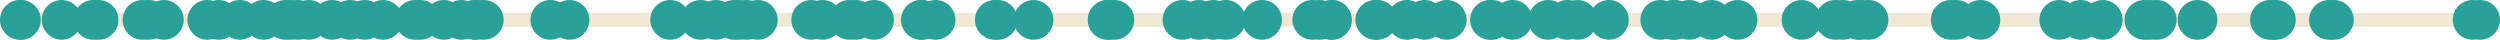
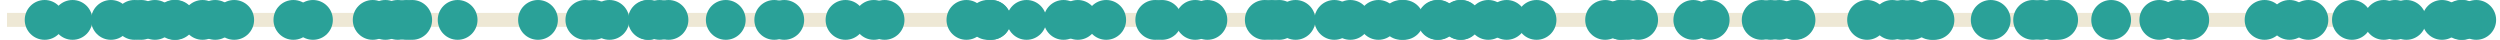
- <svg xmlns="http://www.w3.org/2000/svg" version="1.1" width="285.695pt" height="4.539pt" viewBox="-62.039 -62.039 285.695 4.539">
+ <svg xmlns="http://www.w3.org/2000/svg" version="1.1" width="285.063pt" height="4.539pt" viewBox="-62.039 -62.039 285.063 4.539">
  <g id="page1">
-     <path d="M-60.754-59.77H222.711" stroke="#eee8d5" fill="none" stroke-width="1.594" />
-     <path d="M97.39-59.77C97.39-61.023 96.375-62.039 95.121-62.039C93.871-62.039 92.855-61.023 92.855-59.77C92.855-58.516 93.871-57.5 95.121-57.5C96.375-57.5 97.39-58.516 97.39-59.77Z" fill="#2aa198" />
-     <path d="M110.715-59.77C110.715-61.023 109.703-62.039 108.449-62.039S106.179-61.023 106.179-59.77C106.179-58.516 107.195-57.5 108.449-57.5S110.715-58.516 110.715-59.77Z" fill="#2aa198" />
-     <path d="M-12.344-59.77C-12.344-61.023-13.359-62.039-14.613-62.039C-15.863-62.039-16.879-61.023-16.879-59.77C-16.879-58.516-15.863-57.5-14.613-57.5C-13.359-57.5-12.344-58.516-12.344-59.77Z" fill="#2aa198" />
-     <path d="M66.867-59.77C66.867-61.023 65.851-62.039 64.597-62.039C63.344-62.039 62.332-61.023 62.332-59.77C62.332-58.516 63.344-57.5 64.597-57.5C65.851-57.5 66.867-58.516 66.867-59.77Z" fill="#2aa198" />
-     <path d="M75.351-59.77C75.351-61.023 74.336-62.039 73.086-62.039C71.832-62.039 70.816-61.023 70.816-59.77C70.816-58.516 71.832-57.5 73.086-57.5C74.336-57.5 75.351-58.516 75.351-59.77Z" fill="#2aa198" />
-     <path d="M-9.055-59.77C-9.055-61.023-10.07-62.039-11.32-62.039C-12.574-62.039-13.59-61.023-13.59-59.77C-13.59-58.516-12.574-57.5-11.32-57.5C-10.07-57.5-9.055-58.516-9.055-59.77Z" fill="#2aa198" />
-     <path d="M-48.508-59.77C-48.508-61.023-49.523-62.039-50.777-62.039C-52.031-62.039-53.047-61.023-53.047-59.77C-53.047-58.516-52.031-57.5-50.777-57.5C-49.523-57.5-48.508-58.516-48.508-59.77Z" fill="#2aa198" />
-     <path d="M54.25-59.77C54.25-61.023 53.234-62.039 51.98-62.039S49.715-61.023 49.715-59.77C49.715-58.516 50.726-57.5 51.98-57.5S54.25-58.516 54.25-59.77Z" fill="#2aa198" />
-     <path d="M117.144-59.77C117.144-61.023 116.129-62.039 114.875-62.039C113.625-62.039 112.609-61.023 112.609-59.77C112.609-58.516 113.625-57.5 114.875-57.5C116.129-57.5 117.144-58.516 117.144-59.77Z" fill="#2aa198" />
-     <path d="M-57.379-59.77C-57.379-61.023-58.395-62.039-59.648-62.039C-60.902-62.039-61.918-61.023-61.918-59.77C-61.918-58.516-60.902-57.5-59.648-57.5C-58.395-57.5-57.379-58.516-57.379-59.77Z" fill="#2aa198" />
-     <path d="M16.812-59.77C16.812-61.023 15.797-62.039 14.543-62.039C13.293-62.039 12.277-61.023 12.277-59.77C12.277-58.516 13.293-57.5 14.543-57.5C15.797-57.5 16.812-58.516 16.812-59.77Z" fill="#2aa198" />
-     <path d="M149.957-59.77C149.957-61.023 148.941-62.039 147.687-62.039C146.437-62.039 145.422-61.023 145.422-59.77C145.422-58.516 146.437-57.5 147.687-57.5C148.941-57.5 149.957-58.516 149.957-59.77Z" fill="#2aa198" />
-     <path d="M-57.5-59.77C-57.5-61.023-58.516-62.039-59.77-62.039C-61.023-62.039-62.039-61.023-62.039-59.77C-62.039-58.516-61.023-57.5-59.77-57.5C-58.516-57.5-57.5-58.516-57.5-59.77Z" fill="#2aa198" />
-     <path d="M45.465-59.77C45.465-61.023 44.449-62.039 43.195-62.039C41.945-62.039 40.929-61.023 40.929-59.77C40.929-58.516 41.945-57.5 43.195-57.5C44.449-57.5 45.465-58.516 45.465-59.77Z" fill="#2aa198" />
-     <path d="M131.648-59.77C131.648-61.023 130.633-62.039 129.379-62.039S127.113-61.023 127.113-59.77C127.113-58.516 128.125-57.5 129.379-57.5S131.648-58.516 131.648-59.77Z" fill="#2aa198" />
-     <path d="M-19.758-59.77C-19.758-61.023-20.773-62.039-22.027-62.039C-23.277-62.039-24.293-61.023-24.293-59.77C-24.293-58.516-23.277-57.5-22.027-57.5C-20.773-57.5-19.758-58.516-19.758-59.77Z" fill="#2aa198" />
-     <path d="M152.933-59.77C152.933-61.023 151.918-62.039 150.664-62.039S148.398-61.023 148.398-59.77C148.398-58.516 149.41-57.5 150.664-57.5S152.933-58.516 152.933-59.77Z" fill="#2aa198" />
-     <path d="M103.031-59.77C103.031-61.023 102.015-62.039 100.762-62.039C99.512-62.039 98.496-61.023 98.496-59.77C98.496-58.516 99.512-57.5 100.762-57.5C102.015-57.5 103.031-58.516 103.031-59.77Z" fill="#2aa198" />
-     <path d="M-7.039-59.77C-7.039-61.023-8.055-62.039-9.305-62.039C-10.559-62.039-11.574-61.023-11.574-59.77C-11.574-58.516-10.559-57.5-9.305-57.5C-8.055-57.5-7.039-58.516-7.039-59.77Z" fill="#2aa198" />
-     <path d="M-4.484-59.77C-4.484-61.023-5.5-62.039-6.754-62.039S-9.02-61.023-9.02-59.77C-9.02-58.516-8.008-57.5-6.754-57.5S-4.484-58.516-4.484-59.77Z" fill="#2aa198" />
-     <path d="M45.601-59.77C45.601-61.023 44.586-62.039 43.336-62.039C42.082-62.039 41.066-61.023 41.066-59.77C41.066-58.516 42.082-57.5 43.336-57.5C44.586-57.5 45.601-58.516 45.601-59.77Z" fill="#2aa198" />
-     <path d="M66.801-59.77C66.801-61.023 65.785-62.039 64.531-62.039C63.281-62.039 62.265-61.023 62.265-59.77C62.265-58.516 63.281-57.5 64.531-57.5C65.785-57.5 66.801-58.516 66.801-59.77Z" fill="#2aa198" />
-     <path d="M80.312-59.77C80.312-61.023 79.297-62.039 78.047-62.039C76.793-62.039 75.777-61.023 75.777-59.77C75.777-58.516 76.793-57.5 78.047-57.5C79.297-57.5 80.312-58.516 80.312-59.77Z" fill="#2aa198" />
-     <path d="M58.34-59.77C58.34-61.023 57.324-62.039 56.074-62.039C54.82-62.039 53.804-61.023 53.804-59.77C53.804-58.516 54.82-57.5 56.074-57.5C57.324-57.5 58.34-58.516 58.34-59.77Z" fill="#2aa198" />
-     <path d="M186.703-59.77C186.703-61.023 185.691-62.039 184.437-62.039S182.168-61.023 182.168-59.77C182.168-58.516 183.183-57.5 184.437-57.5S186.703-58.516 186.703-59.77Z" fill="#2aa198" />
-     <path d="M166.547-59.77C166.547-61.023 165.535-62.039 164.281-62.039S162.012-61.023 162.012-59.77C162.012-58.516 163.027-57.5 164.281-57.5S166.547-58.516 166.547-59.77Z" fill="#2aa198" />
-     <path d="M-41.047-59.77C-41.047-61.023-42.062-62.039-43.316-62.039C-44.566-62.039-45.582-61.023-45.582-59.77C-45.582-58.516-44.566-57.5-43.316-57.5C-42.062-57.5-41.047-58.516-41.047-59.77Z" fill="#2aa198" />
-     <path d="M138.793-59.77C138.793-61.023 137.777-62.039 136.523-62.039C135.273-62.039 134.258-61.023 134.258-59.77C134.258-58.516 135.273-57.5 136.523-57.5C137.777-57.5 138.793-58.516 138.793-59.77Z" fill="#2aa198" />
-     <path d="M206.383-59.77C206.383-61.023 205.367-62.039 204.113-62.039S201.844-61.023 201.844-59.77C201.844-58.516 202.859-57.5 204.113-57.5S206.383-58.516 206.383-59.77Z" fill="#2aa198" />
-     <path d="M-18.082-59.77C-18.082-61.023-19.094-62.039-20.348-62.039S-22.617-61.023-22.617-59.77C-22.617-58.516-21.602-57.5-20.348-57.5S-18.082-58.516-18.082-59.77Z" fill="#2aa198" />
-     <path d="M206.941-59.77C206.941-61.023 205.929-62.039 204.676-62.039C203.422-62.039 202.406-61.023 202.406-59.77C202.406-58.516 203.422-57.5 204.676-57.5C205.929-57.5 206.941-58.516 206.941-59.77Z" fill="#2aa198" />
-     <path d="M90.191-59.77C90.191-61.023 89.176-62.039 87.926-62.039C86.672-62.039 85.656-61.023 85.656-59.77C85.656-58.516 86.672-57.5 87.926-57.5C89.176-57.5 90.191-58.516 90.191-59.77Z" fill="#2aa198" />
-     <path d="M133.285-59.77C133.285-61.023 132.269-62.039 131.019-62.039C129.765-62.039 128.75-61.023 128.75-59.77C128.75-58.516 129.765-57.5 131.019-57.5C132.269-57.5 133.285-58.516 133.285-59.77Z" fill="#2aa198" />
-     <path d="M153.762-59.77C153.762-61.023 152.746-62.039 151.496-62.039C150.242-62.039 149.226-61.023 149.226-59.77C149.226-58.516 150.242-57.5 151.496-57.5C152.746-57.5 153.762-58.516 153.762-59.77Z" fill="#2aa198" />
-     <path d="M120.508-59.77C120.508-61.023 119.492-62.039 118.242-62.039C116.988-62.039 115.972-61.023 115.972-59.77C115.972-58.516 116.988-57.5 118.242-57.5C119.492-57.5 120.508-58.516 120.508-59.77Z" fill="#2aa198" />
-     <path d="M78.898-59.77C78.898-61.023 77.883-62.039 76.633-62.039C75.379-62.039 74.363-61.023 74.363-59.77C74.363-58.516 75.379-57.5 76.633-57.5C77.883-57.5 78.898-58.516 78.898-59.77Z" fill="#2aa198" />
-     <path d="M131.387-59.77C131.387-61.023 130.371-62.039 129.121-62.039C127.867-62.039 126.851-61.023 126.851-59.77C126.851-58.516 127.867-57.5 129.121-57.5C130.371-57.5 131.387-58.516 131.387-59.77Z" fill="#2aa198" />
-     <path d="M92.39-59.77C92.39-61.023 91.375-62.039 90.121-62.039C88.871-62.039 87.855-61.023 87.855-59.77C87.855-58.516 88.871-57.5 90.121-57.5C91.375-57.5 92.39-58.516 92.39-59.77Z" fill="#2aa198" />
-     <path d="M47.152-59.77C47.152-61.023 46.137-62.039 44.883-62.039S42.613-61.023 42.613-59.77C42.613-58.516 43.629-57.5 44.883-57.5S47.152-58.516 47.152-59.77Z" fill="#2aa198" />
-     <path d="M200.316-59.77C200.316-61.023 199.301-62.039 198.051-62.039C196.797-62.039 195.781-61.023 195.781-59.77C195.781-58.516 196.797-57.5 198.051-57.5C199.301-57.5 200.316-58.516 200.316-59.77Z" fill="#2aa198" />
-     <path d="M84.457-59.77C84.457-61.023 83.441-62.039 82.187-62.039C80.937-62.039 79.922-61.023 79.922-59.77C79.922-58.516 80.937-57.5 82.187-57.5C83.441-57.5 84.457-58.516 84.457-59.77Z" fill="#2aa198" />
-     <path d="M129.961-59.77C129.961-61.023 128.945-62.039 127.691-62.039C126.441-62.039 125.426-61.023 125.426-59.77C125.426-58.516 126.441-57.5 127.691-57.5C128.945-57.5 129.961-58.516 129.961-59.77Z" fill="#2aa198" />
-     <path d="M152.527-59.77C152.527-61.023 151.512-62.039 150.258-62.039S147.988-61.023 147.988-59.77C147.988-58.516 149.004-57.5 150.258-57.5S152.527-58.516 152.527-59.77Z" fill="#2aa198" />
-     <path d="M-49.105-59.77C-49.105-61.023-50.121-62.039-51.375-62.039C-52.625-62.039-53.641-61.023-53.641-59.77C-53.641-58.516-52.625-57.5-51.375-57.5C-50.121-57.5-49.105-58.516-49.105-59.77Z" fill="#2aa198" />
-     <path d="M97.633-59.77C97.633-61.023 96.617-62.039 95.363-62.039C94.113-62.039 93.097-61.023 93.097-59.77C93.097-58.516 94.113-57.5 95.363-57.5C96.617-57.5 97.633-58.516 97.633-59.77Z" fill="#2aa198" />
-     <path d="M135.824-59.77C135.824-61.023 134.808-62.039 133.558-62.039C132.304-62.039 131.289-61.023 131.289-59.77C131.289-58.516 132.304-57.5 133.558-57.5C134.808-57.5 135.824-58.516 135.824-59.77Z" fill="#2aa198" />
-     <path d="M67.574-59.77C67.574-61.023 66.558-62.039 65.308-62.039C64.054-62.039 63.039-61.023 63.039-59.77C63.039-58.516 64.054-57.5 65.308-57.5C66.558-57.5 67.574-58.516 67.574-59.77Z" fill="#2aa198" />
-     <path d="M3.117-59.77C3.117-61.023 2.102-62.039 .852-62.039C-.402-62.039-1.418-61.023-1.418-59.77C-1.418-58.516-.402-57.5 .852-57.5C2.102-57.5 3.117-58.516 3.117-59.77Z" fill="#2aa198" />
-     <path d="M-11.73-59.77C-11.73-61.023-12.746-62.039-14-62.039C-15.25-62.039-16.266-61.023-16.266-59.77C-16.266-58.516-15.25-57.5-14-57.5C-12.746-57.5-11.73-58.516-11.73-59.77Z" fill="#2aa198" />
-     <path d="M175.554-59.77C175.554-61.023 174.539-62.039 173.285-62.039C172.035-62.039 171.019-61.023 171.019-59.77C171.019-58.516 172.035-57.5 173.285-57.5C174.539-57.5 175.554-58.516 175.554-59.77Z" fill="#2aa198" />
-     <path d="M124.09-59.77C124.09-61.023 123.074-62.039 121.824-62.039C120.57-62.039 119.554-61.023 119.554-59.77C119.554-58.516 120.57-57.5 121.824-57.5C123.074-57.5 124.09-58.516 124.09-59.77Z" fill="#2aa198" />
-     <path d="M34.223-59.77C34.223-61.023 33.207-62.039 31.953-62.039C30.703-62.039 29.688-61.023 29.688-59.77C29.688-58.516 30.703-57.5 31.953-57.5C33.207-57.5 34.223-58.516 34.223-59.77Z" fill="#2aa198" />
-     <path d="M199.64-59.77C199.64-61.023 198.625-62.039 197.375-62.039C196.121-62.039 195.105-61.023 195.105-59.77C195.105-58.516 196.121-57.5 197.375-57.5C198.625-57.5 199.64-58.516 199.64-59.77Z" fill="#2aa198" />
-     <path d="M119.34-59.77C119.34-61.023 118.324-62.039 117.074-62.039C115.82-62.039 114.804-61.023 114.804-59.77C114.804-58.516 115.82-57.5 117.074-57.5C118.324-57.5 119.34-58.516 119.34-59.77Z" fill="#2aa198" />
-     <path d="M223.656-59.77C223.656-61.023 222.64-62.039 221.39-62.039C220.137-62.039 219.121-61.023 219.121-59.77C219.121-58.516 220.137-57.5 221.39-57.5C222.64-57.5 223.656-58.516 223.656-59.77Z" fill="#2aa198" />
-     <path d="M92.445-59.77C92.445-61.023 91.429-62.039 90.179-62.039C88.926-62.039 87.91-61.023 87.91-59.77C87.91-58.516 88.926-57.5 90.179-57.5C91.429-57.5 92.445-58.516 92.445-59.77Z" fill="#2aa198" />
-     <path d="M222.793-59.77C222.793-61.023 221.777-62.039 220.523-62.039S218.258-61.023 218.258-59.77C218.258-58.516 219.269-57.5 220.523-57.5S222.793-58.516 222.793-59.77Z" fill="#2aa198" />
-     <path d="M37.281-59.77C37.281-61.023 36.266-62.039 35.012-62.039C33.762-62.039 32.746-61.023 32.746-59.77C32.746-58.516 33.762-57.5 35.012-57.5C36.266-57.5 37.281-58.516 37.281-59.77Z" fill="#2aa198" />
-     <path d="M24.141-59.77C24.141-61.023 23.125-62.039 21.871-62.039C20.621-62.039 19.605-61.023 19.605-59.77C19.605-58.516 20.621-57.5 21.871-57.5C23.125-57.5 24.141-58.516 24.141-59.77Z" fill="#2aa198" />
-     <path d="M185.918-59.77C185.918-61.023 184.902-62.039 183.648-62.039C182.398-62.039 181.383-61.023 181.383-59.77C181.383-58.516 182.398-57.5 183.648-57.5C184.902-57.5 185.918-58.516 185.918-59.77Z" fill="#2aa198" />
-     <path d="M25.555-59.77C25.555-61.023 24.539-62.039 23.285-62.039C22.035-62.039 21.02-61.023 21.02-59.77C21.02-58.516 22.035-57.5 23.285-57.5C24.539-57.5 25.555-58.516 25.555-59.77Z" fill="#2aa198" />
-     <path d="M-5.383-59.77C-5.383-61.023-6.394-62.039-7.648-62.039S-9.918-61.023-9.918-59.77C-9.918-58.516-8.902-57.5-7.648-57.5S-5.383-58.516-5.383-59.77Z" fill="#2aa198" />
-     <path d="M22.035-59.77C22.035-61.023 21.02-62.039 19.766-62.039S17.496-61.023 17.496-59.77C17.496-58.516 18.512-57.5 19.766-57.5S22.035-58.516 22.035-59.77Z" fill="#2aa198" />
-     <path d="M185.281-59.77C185.281-61.023 184.265-62.039 183.015-62.039C181.762-62.039 180.746-61.023 180.746-59.77C180.746-58.516 181.762-57.5 183.015-57.5C184.265-57.5 185.281-58.516 185.281-59.77Z" fill="#2aa198" />
-     <path d="M163.156-59.77C163.156-61.023 162.14-62.039 160.89-62.039C159.637-62.039 158.621-61.023 158.621-59.77C158.621-58.516 159.637-57.5 160.89-57.5C162.14-57.5 163.156-58.516 163.156-59.77Z" fill="#2aa198" />
-     <path d="M38.039-59.77C38.039-61.023 37.023-62.039 35.77-62.039S33.5-61.023 33.5-59.77C33.5-58.516 34.516-57.5 35.77-57.5S38.039-58.516 38.039-59.77Z" fill="#2aa198" />
-     <path d="M-52.727-59.77C-52.727-61.023-53.742-62.039-54.996-62.039C-56.246-62.039-57.262-61.023-57.262-59.77C-57.262-58.516-56.246-57.5-54.996-57.5C-53.742-57.5-52.727-58.516-52.727-59.77Z" fill="#2aa198" />
-     <path d="M-36.086-59.77C-36.086-61.023-37.102-62.039-38.355-62.039C-39.605-62.039-40.621-61.023-40.621-59.77C-40.621-58.516-39.605-57.5-38.355-57.5C-37.102-57.5-36.086-58.516-36.086-59.77Z" fill="#2aa198" />
-     <path d="M180.527-59.77C180.527-61.023 179.512-62.039 178.262-62.039C177.008-62.039 175.992-61.023 175.992-59.77C175.992-58.516 177.008-57.5 178.262-57.5C179.512-57.5 180.527-58.516 180.527-59.77Z" fill="#2aa198" />
-     <path d="M26.832-59.77C26.832-61.023 25.816-62.039 24.562-62.039S22.293-61.023 22.293-59.77C22.293-58.516 23.309-57.5 24.562-57.5S26.832-58.516 26.832-59.77Z" fill="#2aa198" />
-     <path d="M-24.484-59.77C-24.484-61.023-25.5-62.039-26.754-62.039S-29.023-61.023-29.023-59.77C-29.023-58.516-28.008-57.5-26.754-57.5S-24.484-58.516-24.484-59.77Z" fill="#2aa198" />
-     <path d="M20.281-59.77C20.281-61.023 19.266-62.039 18.016-62.039C16.762-62.039 15.746-61.023 15.746-59.77C15.746-58.516 16.762-57.5 18.016-57.5C19.266-57.5 20.281-58.516 20.281-59.77Z" fill="#2aa198" />
-     <path d="M-5.531-59.77C-5.531-61.023-6.547-62.039-7.801-62.039C-9.051-62.039-10.066-61.023-10.066-59.77C-10.066-58.516-9.051-57.5-7.801-57.5C-6.547-57.5-5.531-58.516-5.531-59.77Z" fill="#2aa198" />
-     <path d="M-32.367-59.77C-32.367-61.023-33.383-62.039-34.637-62.039C-35.887-62.039-36.902-61.023-36.902-59.77C-36.902-58.516-35.887-57.5-34.637-57.5C-33.383-57.5-32.367-58.516-32.367-59.77Z" fill="#2aa198" />
-     <path d="M-42.754-59.77C-42.754-61.023-43.77-62.039-45.02-62.039C-46.273-62.039-47.289-61.023-47.289-59.77C-47.289-58.516-46.273-57.5-45.02-57.5C-43.77-57.5-42.754-58.516-42.754-59.77Z" fill="#2aa198" />
-     <path d="M163.804-59.77C163.804-61.023 162.789-62.039 161.539-62.039C160.285-62.039 159.269-61.023 159.269-59.77C159.269-58.516 160.285-57.5 161.539-57.5C162.789-57.5 163.804-58.516 163.804-59.77Z" fill="#2aa198" />
-     <path d="M5.316-59.77C5.316-61.023 4.301-62.039 3.047-62.039C1.797-62.039 .781-61.023 .781-59.77C.781-58.516 1.797-57.5 3.047-57.5C4.301-57.5 5.316-58.516 5.316-59.77Z" fill="#2aa198" />
-     <path d="M-21.816-59.77C-21.816-61.023-22.832-62.039-24.086-62.039C-25.336-62.039-26.352-61.023-26.352-59.77C-26.352-58.516-25.336-57.5-24.086-57.5C-22.832-57.5-21.816-58.516-21.816-59.77Z" fill="#2aa198" />
-     <path d="M-43.492-59.77C-43.492-61.023-44.508-62.039-45.758-62.039C-47.012-62.039-48.027-61.023-48.027-59.77C-48.027-58.516-47.012-57.5-45.758-57.5C-44.508-57.5-43.492-58.516-43.492-59.77Z" fill="#2aa198" />
-     <path d="M113.074-59.77C113.074-61.023 112.058-62.039 110.804-62.039C109.554-62.039 108.539-61.023 108.539-59.77C108.539-58.516 109.554-57.5 110.804-57.5C112.058-57.5 113.074-58.516 113.074-59.77Z" fill="#2aa198" />
-     <path d="M40.109-59.77C40.109-61.023 39.094-62.039 37.84-62.039C36.59-62.039 35.574-61.023 35.574-59.77C35.574-58.516 36.59-57.5 37.84-57.5C39.094-57.5 40.109-58.516 40.109-59.77Z" fill="#2aa198" />
-     <path d="M32.93-59.77C32.93-61.023 31.914-62.039 30.66-62.039C29.41-62.039 28.395-61.023 28.395-59.77C28.395-58.516 29.41-57.5 30.66-57.5C31.914-57.5 32.93-58.516 32.93-59.77Z" fill="#2aa198" />
-     <path d="M191.355-59.77C191.355-61.023 190.34-62.039 189.086-62.039C187.836-62.039 186.82-61.023 186.82-59.77C186.82-58.516 187.836-57.5 189.086-57.5C190.34-57.5 191.355-58.516 191.355-59.77Z" fill="#2aa198" />
-     <path d="M24.699-59.77C24.699-61.023 23.684-62.039 22.43-62.039S20.164-61.023 20.164-59.77C20.164-58.516 21.176-57.5 22.43-57.5S24.699-58.516 24.699-59.77Z" fill="#2aa198" />
-     <path d="M-26.527-59.77C-26.527-61.023-27.543-62.039-28.797-62.039C-30.047-62.039-31.062-61.023-31.062-59.77C-31.062-58.516-30.047-57.5-28.797-57.5C-27.543-57.5-26.527-58.516-26.527-59.77Z" fill="#2aa198" />
-     <path d="M101.015-59.77C101.015-61.023 100-62.039 98.746-62.039C97.496-62.039 96.48-61.023 96.48-59.77C96.48-58.516 97.496-57.5 98.746-57.5C100-57.5 101.015-58.516 101.015-59.77Z" fill="#2aa198" />
-     <path d="M91.031-59.77C91.031-61.023 90.015-62.039 88.765-62.039C87.512-62.039 86.496-61.023 86.496-59.77C86.496-58.516 87.512-57.5 88.765-57.5C90.015-57.5 91.031-58.516 91.031-59.77Z" fill="#2aa198" />
-     <path d="M146.105-59.77C146.105-61.023 145.09-62.039 143.84-62.039C142.586-62.039 141.57-61.023 141.57-59.77C141.57-58.516 142.586-57.5 143.84-57.5C145.09-57.5 146.105-58.516 146.105-59.77Z" fill="#2aa198" />
-     <path d="M199.976-59.77C199.976-61.023 198.961-62.039 197.707-62.039S195.441-61.023 195.441-59.77C195.441-58.516 196.453-57.5 197.707-57.5S199.976-58.516 199.976-59.77Z" fill="#2aa198" />
-     <path d="M-25.742-59.77C-25.742-61.023-26.758-62.039-28.008-62.039C-29.262-62.039-30.277-61.023-30.277-59.77C-30.277-58.516-29.262-57.5-28.008-57.5C-26.758-57.5-25.742-58.516-25.742-59.77Z" fill="#2aa198" />
-     <path d="M110.5-59.77C110.5-61.023 109.484-62.039 108.234-62.039C106.98-62.039 105.965-61.023 105.965-59.77C105.965-58.516 106.98-57.5 108.234-57.5C109.484-57.5 110.5-58.516 110.5-59.77Z" fill="#2aa198" />
-     <path d="M178.004-59.77C178.004-61.023 176.988-62.039 175.734-62.039S173.465-61.023 173.465-59.77C173.465-58.516 174.48-57.5 175.734-57.5S178.004-58.516 178.004-59.77Z" fill="#2aa198" />
-     <path d="M77.234-59.77C77.234-61.023 76.219-62.039 74.965-62.039C73.715-62.039 72.699-61.023 72.699-59.77C72.699-58.516 73.715-57.5 74.965-57.5C76.219-57.5 77.234-58.516 77.234-59.77Z" fill="#2aa198" />
-     <path d="M53.906-59.77C53.906-61.023 52.89-62.039 51.64-62.039C50.387-62.039 49.371-61.023 49.371-59.77C49.371-58.516 50.387-57.5 51.64-57.5C52.89-57.5 53.906-58.516 53.906-59.77Z" fill="#2aa198" />
-     <path d="M-34.789-59.77C-34.789-61.023-35.805-62.039-37.059-62.039C-38.309-62.039-39.324-61.023-39.324-59.77C-39.324-58.516-38.309-57.5-37.059-57.5C-35.805-57.5-34.789-58.516-34.789-59.77Z" fill="#2aa198" />
-     <path d="M150.82-59.77C150.82-61.023 149.804-62.039 148.554-62.039C147.301-62.039 146.285-61.023 146.285-59.77C146.285-58.516 147.301-57.5 148.554-57.5C149.804-57.5 150.82-58.516 150.82-59.77Z" fill="#2aa198" />
-     <path d="M105.554-59.77C105.554-61.023 104.543-62.039 103.289-62.039S101.019-61.023 101.019-59.77C101.019-58.516 102.035-57.5 103.289-57.5S105.554-58.516 105.554-59.77Z" fill="#2aa198" />
-     <path d="M-16-59.77C-16-61.023-17.016-62.039-18.27-62.039C-19.52-62.039-20.535-61.023-20.535-59.77C-20.535-58.516-19.52-57.5-18.27-57.5C-17.016-57.5-16-58.516-16-59.77Z" fill="#2aa198" />
-     <path d="M-29.664-59.77C-29.664-61.023-30.68-62.039-31.93-62.039C-33.184-62.039-34.199-61.023-34.199-59.77C-34.199-58.516-33.184-57.5-31.93-57.5C-30.68-57.5-29.664-58.516-29.664-59.77Z" fill="#2aa198" />
-     <path d="M-27.156-59.77C-27.156-61.023-28.172-62.039-29.422-62.039C-30.676-62.039-31.691-61.023-31.691-59.77C-31.691-58.516-30.676-57.5-29.422-57.5C-28.172-57.5-27.156-58.516-27.156-59.77Z" fill="#2aa198" />
+     <path d="M-61.242-59.77H222.227" stroke="#eee8d5" fill="none" stroke-width="1.594" />
+     <path d="M14.102-59.77C14.102-61.023 13.086-62.039 11.832-62.039C10.582-62.039 9.566-61.023 9.566-59.77C9.566-58.516 10.582-57.5 11.832-57.5C13.086-57.5 14.102-58.516 14.102-59.77Z" fill="#2aa198" />
+     <path d="M198.446-59.77C198.446-61.023 197.43-62.039 196.176-62.039S193.91-61.023 193.91-59.77C193.91-58.516 194.922-57.5 196.176-57.5S198.446-58.516 198.446-59.77Z" fill="#2aa198" />
+     <path d="M222.582-59.77C222.582-61.023 221.571-62.039 220.317-62.039S218.047-61.023 218.047-59.77C218.047-58.516 219.063-57.5 220.317-57.5S222.582-58.516 222.582-59.77Z" fill="#2aa198" />
+     <path d="M174.231-59.77C174.231-61.023 173.215-62.039 171.961-62.039C170.711-62.039 169.696-61.023 169.696-59.77C169.696-58.516 170.711-57.5 171.961-57.5C173.215-57.5 174.231-58.516 174.231-59.77Z" fill="#2aa198" />
+     <path d="M14.219-59.77C14.219-61.023 13.203-62.039 11.949-62.039S9.684-61.023 9.684-59.77C9.684-58.516 10.695-57.5 11.949-57.5S14.219-58.516 14.219-59.77Z" fill="#2aa198" />
+     <path d="M7.914-59.77C7.914-61.023 6.898-62.039 5.648-62.039C4.394-62.039 3.379-61.023 3.379-59.77C3.379-58.516 4.394-57.5 5.648-57.5C6.898-57.5 7.914-58.516 7.914-59.77Z" fill="#2aa198" />
+     <path d="M141.102-59.77C141.102-61.023 140.086-62.039 138.836-62.039C137.582-62.039 136.567-61.023 136.567-59.77C136.567-58.516 137.582-57.5 138.836-57.5C140.086-57.5 141.102-58.516 141.102-59.77Z" fill="#2aa198" />
+     <path d="M52.856-59.77C52.856-61.023 51.84-62.039 50.59-62.039C49.336-62.039 48.321-61.023 48.321-59.77C48.321-58.516 49.336-57.5 50.59-57.5C51.84-57.5 52.856-58.516 52.856-59.77Z" fill="#2aa198" />
+     <path d="M-43.68-59.77C-43.68-61.023-44.691-62.039-45.945-62.039S-48.215-61.023-48.215-59.77C-48.215-58.516-47.199-57.5-45.945-57.5S-43.68-58.516-43.68-59.77Z" fill="#2aa198" />
+     <path d="M61.496-59.77C61.496-61.023 60.485-62.039 59.231-62.039S56.961-61.023 56.961-59.77C56.961-58.516 57.977-57.5 59.231-57.5S61.496-58.516 61.496-59.77Z" fill="#2aa198" />
+     <path d="M174.91-59.77C174.91-61.023 173.895-62.039 172.641-62.039C171.391-62.039 170.375-61.023 170.375-59.77C170.375-58.516 171.391-57.5 172.641-57.5C173.895-57.5 174.91-58.516 174.91-59.77Z" fill="#2aa198" />
+     <path d="M143.121-59.77C143.121-61.023 142.106-62.039 140.856-62.039C139.602-62.039 138.586-61.023 138.586-59.77C138.586-58.516 139.602-57.5 140.856-57.5C142.106-57.5 143.121-58.516 143.121-59.77Z" fill="#2aa198" />
+     <path d="M84.446-59.77C84.446-61.023 83.43-62.039 82.176-62.039C80.926-62.039 79.91-61.023 79.91-59.77C79.91-58.516 80.926-57.5 82.176-57.5C83.43-57.5 84.446-58.516 84.446-59.77Z" fill="#2aa198" />
+     <path d="M94.196-59.77C94.196-61.023 93.18-62.039 91.926-62.039S89.657-61.023 89.657-59.77C89.657-58.516 90.672-57.5 91.926-57.5S94.196-58.516 94.196-59.77Z" fill="#2aa198" />
+     <path d="M-15.828-59.77C-15.828-61.023-16.844-62.039-18.094-62.039C-19.348-62.039-20.363-61.023-20.363-59.77C-20.363-58.516-19.348-57.5-18.094-57.5C-16.844-57.5-15.828-58.516-15.828-59.77Z" fill="#2aa198" />
+     <path d="M167.219-59.77C167.219-61.023 166.203-62.039 164.95-62.039C163.7-62.039 162.684-61.023 162.684-59.77C162.684-58.516 163.7-57.5 164.95-57.5C166.203-57.5 167.219-58.516 167.219-59.77Z" fill="#2aa198" />
+     <path d="M53.258-59.77C53.258-61.023 52.242-62.039 50.992-62.039C49.739-62.039 48.723-61.023 48.723-59.77C48.723-58.516 49.739-57.5 50.992-57.5C52.242-57.5 53.258-58.516 53.258-59.77Z" fill="#2aa198" />
+     <path d="M-33.066-59.77C-33.066-61.023-34.082-62.039-35.336-62.039S-37.602-61.023-37.602-59.77C-37.602-58.516-36.59-57.5-35.336-57.5S-33.066-58.516-33.066-59.77Z" fill="#2aa198" />
+     <path d="M160.809-59.77C160.809-61.023 159.793-62.039 158.539-62.039C157.289-62.039 156.274-61.023 156.274-59.77C156.274-58.516 157.289-57.5 158.539-57.5C159.793-57.5 160.809-58.516 160.809-59.77Z" fill="#2aa198" />
+     <path d="M97.407-59.77C97.407-61.023 96.391-62.039 95.141-62.039C93.887-62.039 92.871-61.023 92.871-59.77C92.871-58.516 93.887-57.5 95.141-57.5C96.391-57.5 97.407-58.516 97.407-59.77Z" fill="#2aa198" />
+     <path d="M125.844-59.77C125.844-61.023 124.828-62.039 123.575-62.039C122.321-62.039 121.309-61.023 121.309-59.77C121.309-58.516 122.321-57.5 123.575-57.5C124.828-57.5 125.844-58.516 125.844-59.77Z" fill="#2aa198" />
+     <path d="M53.219-59.77C53.219-61.023 52.203-62.039 50.953-62.039C49.7-62.039 48.684-61.023 48.684-59.77C48.684-58.516 49.7-57.5 50.953-57.5C52.203-57.5 53.219-58.516 53.219-59.77Z" fill="#2aa198" />
+     <path d="M9.719-59.77C9.719-61.023 8.703-62.039 7.449-62.039C6.199-62.039 5.184-61.023 5.184-59.77C5.184-58.516 6.199-57.5 7.449-57.5C8.703-57.5 9.719-58.516 9.719-59.77Z" fill="#2aa198" />
+     <path d="M66.364-59.77C66.364-61.023 65.348-62.039 64.098-62.039C62.844-62.039 61.828-61.023 61.828-59.77C61.828-58.516 62.844-57.5 64.098-57.5C65.348-57.5 66.364-58.516 66.364-59.77Z" fill="#2aa198" />
+     <path d="M-39.895-59.77C-39.895-61.023-40.91-62.039-42.16-62.039C-43.414-62.039-44.43-61.023-44.43-59.77C-44.43-58.516-43.414-57.5-42.16-57.5C-40.91-57.5-39.895-58.516-39.895-59.77Z" fill="#2aa198" />
+     <path d="M6.973-59.77C6.973-61.023 5.957-62.039 4.703-62.039C3.453-62.039 2.438-61.023 2.438-59.77C2.438-58.516 3.453-57.5 4.703-57.5C5.957-57.5 6.973-58.516 6.973-59.77Z" fill="#2aa198" />
+     <path d="M189.86-59.77C189.86-61.023 188.844-62.039 187.59-62.039S185.325-61.023 185.325-59.77C185.325-58.516 186.336-57.5 187.59-57.5S189.86-58.516 189.86-59.77Z" fill="#2aa198" />
+     <path d="M76.516-59.77C76.516-61.023 75.5-62.039 74.246-62.039C72.996-62.039 71.981-61.023 71.981-59.77C71.981-58.516 72.996-57.5 74.246-57.5C75.5-57.5 76.516-58.516 76.516-59.77Z" fill="#2aa198" />
+     <path d="M-35.234-59.77C-35.234-61.023-36.25-62.039-37.504-62.039C-38.754-62.039-39.77-61.023-39.77-59.77C-39.77-58.516-38.754-57.5-37.504-57.5C-36.25-57.5-35.234-58.516-35.234-59.77Z" fill="#2aa198" />
+     <path d="M36.637-59.77C36.637-61.023 35.621-62.039 34.367-62.039C33.117-62.039 32.102-61.023 32.102-59.77C32.102-58.516 33.117-57.5 34.367-57.5C35.621-57.5 36.637-58.516 36.637-59.77Z" fill="#2aa198" />
+     <path d="M-12.77-59.77C-12.77-61.023-13.785-62.039-15.035-62.039C-16.289-62.039-17.305-61.023-17.305-59.77C-17.305-58.516-16.289-57.5-15.035-57.5C-13.785-57.5-12.77-58.516-12.77-59.77Z" fill="#2aa198" />
+     <path d="M144.793-59.77C144.793-61.023 143.778-62.039 142.524-62.039C141.274-62.039 140.258-61.023 140.258-59.77C140.258-58.516 141.274-57.5 142.524-57.5C143.778-57.5 144.793-58.516 144.793-59.77Z" fill="#2aa198" />
+     <path d="M63.125-59.77C63.125-61.023 62.11-62.039 60.856-62.039C59.606-62.039 58.59-61.023 58.59-59.77C58.59-58.516 59.606-57.5 60.856-57.5C62.11-57.5 63.125-58.516 63.125-59.77Z" fill="#2aa198" />
+     <path d="M112.028-59.77C112.028-61.023 111.012-62.039 109.758-62.039C108.508-62.039 107.492-61.023 107.492-59.77C107.492-58.516 108.508-57.5 109.758-57.5C111.012-57.5 112.028-58.516 112.028-59.77Z" fill="#2aa198" />
+     <path d="M72.727-59.77C72.727-61.023 71.711-62.039 70.457-62.039C69.207-62.039 68.192-61.023 68.192-59.77C68.192-58.516 69.207-57.5 70.457-57.5C71.711-57.5 72.727-58.516 72.727-59.77Z" fill="#2aa198" />
+     <path d="M106.75-59.77C106.75-61.023 105.735-62.039 104.481-62.039C103.231-62.039 102.215-61.023 102.215-59.77C102.215-58.516 103.231-57.5 104.481-57.5C105.735-57.5 106.75-58.516 106.75-59.77Z" fill="#2aa198" />
+     <path d="M-44.438-59.77C-44.438-61.023-45.453-62.039-46.707-62.039S-48.977-61.023-48.977-59.77C-48.977-58.516-47.961-57.5-46.707-57.5S-44.438-58.516-44.438-59.77Z" fill="#2aa198" />
+     <path d="M125.114-59.77C125.114-61.023 124.098-62.039 122.844-62.039S120.575-61.023 120.575-59.77C120.575-58.516 121.59-57.5 122.844-57.5S125.114-58.516 125.114-59.77Z" fill="#2aa198" />
+     <path d="M57.285-59.77C57.285-61.023 56.27-62.039 55.016-62.039C53.766-62.039 52.75-61.023 52.75-59.77C52.75-58.516 53.766-57.5 55.016-57.5C56.27-57.5 57.285-58.516 57.285-59.77Z" fill="#2aa198" />
+     <path d="M15.441-59.77C15.441-61.023 14.426-62.039 13.172-62.039C11.922-62.039 10.906-61.023 10.906-59.77C10.906-58.516 11.922-57.5 13.172-57.5C14.426-57.5 15.441-58.516 15.441-59.77Z" fill="#2aa198" />
+     <path d="M127.02-59.77C127.02-61.023 126.004-62.039 124.75-62.039C123.5-62.039 122.485-61.023 122.485-59.77C122.485-58.516 123.5-57.5 124.75-57.5C126.004-57.5 127.02-58.516 127.02-59.77Z" fill="#2aa198" />
+     <path d="M123.25-59.77C123.25-61.023 122.235-62.039 120.985-62.039C119.731-62.039 118.715-61.023 118.715-59.77C118.715-58.516 119.731-57.5 120.985-57.5C122.235-57.5 123.25-58.516 123.25-59.77Z" fill="#2aa198" />
+     <path d="M125.024-59.77C125.024-61.023 124.008-62.039 122.758-62.039C121.504-62.039 120.489-61.023 120.489-59.77C120.489-58.516 121.504-57.5 122.758-57.5C124.008-57.5 125.024-58.516 125.024-59.77Z" fill="#2aa198" />
+     <path d="M41.094-59.77C41.094-61.023 40.078-62.039 38.828-62.039C37.574-62.039 36.559-61.023 36.559-59.77C36.559-58.516 37.574-57.5 38.828-57.5C40.078-57.5 41.094-58.516 41.094-59.77Z" fill="#2aa198" />
+     <path d="M-54.684-59.77C-54.684-61.023-55.695-62.039-56.949-62.039S-59.219-61.023-59.219-59.77C-59.219-58.516-58.203-57.5-56.949-57.5S-54.684-58.516-54.684-59.77Z" fill="#2aa198" />
+     <path d="M220.848-59.77C220.848-61.023 219.832-62.039 218.582-62.039C217.328-62.039 216.313-61.023 216.313-59.77C216.313-58.516 217.328-57.5 218.582-57.5C219.832-57.5 220.848-58.516 220.848-59.77Z" fill="#2aa198" />
+     <path d="M212.039-59.77C212.039-61.023 211.024-62.039 209.77-62.039C208.52-62.039 207.504-61.023 207.504-59.77C207.504-58.516 208.52-57.5 209.77-57.5C211.024-57.5 212.039-58.516 212.039-59.77Z" fill="#2aa198" />
+     <path d="M50.422-59.77C50.422-61.023 49.407-62.039 48.153-62.039C46.903-62.039 45.887-61.023 45.887-59.77C45.887-58.516 46.903-57.5 48.153-57.5C49.407-57.5 50.422-58.516 50.422-59.77Z" fill="#2aa198" />
+     <path d="M172.055-59.77C172.055-61.023 171.039-62.039 169.785-62.039C168.535-62.039 167.52-61.023 167.52-59.77C167.52-58.516 168.535-57.5 169.785-57.5C171.039-57.5 172.055-58.516 172.055-59.77Z" fill="#2aa198" />
+     <path d="M133.305-59.77C133.305-61.023 132.289-62.039 131.035-62.039C129.785-62.039 128.77-61.023 128.77-59.77C128.77-58.516 129.785-57.5 131.035-57.5C132.289-57.5 133.305-58.516 133.305-59.77Z" fill="#2aa198" />
+     <path d="M218.68-59.77C218.68-61.023 217.664-62.039 216.41-62.039C215.157-62.039 214.141-61.023 214.141-59.77C214.141-58.516 215.157-57.5 216.41-57.5C217.664-57.5 218.68-58.516 218.68-59.77Z" fill="#2aa198" />
+     <path d="M85.262-59.77C85.262-61.023 84.246-62.039 82.992-62.039C81.742-62.039 80.727-61.023 80.727-59.77C80.727-58.516 81.742-57.5 82.992-57.5C84.246-57.5 85.262-58.516 85.262-59.77Z" fill="#2aa198" />
+     <path d="M-13.457-59.77C-13.457-61.023-14.473-62.039-15.723-62.039C-16.977-62.039-17.992-61.023-17.992-59.77C-17.992-58.516-16.977-57.5-15.723-57.5C-14.473-57.5-13.457-58.516-13.457-59.77Z" fill="#2aa198" />
+     <path d="M106.832-59.77C106.832-61.023 105.817-62.039 104.567-62.039C103.313-62.039 102.297-61.023 102.297-59.77C102.297-58.516 103.313-57.5 104.567-57.5C105.817-57.5 106.832-58.516 106.832-59.77Z" fill="#2aa198" />
+     <path d="M-7.59-59.77C-7.59-61.023-8.605-62.039-9.859-62.039S-12.125-61.023-12.125-59.77C-12.125-58.516-11.113-57.5-9.859-57.5S-7.59-58.516-7.59-59.77Z" fill="#2aa198" />
+     <path d="M213.336-59.77C213.336-61.023 212.321-62.039 211.067-62.039C209.817-62.039 208.801-61.023 208.801-59.77C208.801-58.516 209.817-57.5 211.067-57.5C212.321-57.5 213.336-58.516 213.336-59.77Z" fill="#2aa198" />
+     <path d="M157.157-59.77C157.157-61.023 156.145-62.039 154.891-62.039S152.621-61.023 152.621-59.77C152.621-58.516 153.637-57.5 154.891-57.5S157.157-58.516 157.157-59.77Z" fill="#2aa198" />
+     <path d="M180.953-59.77C180.953-61.023 179.938-62.039 178.684-62.039C177.434-62.039 176.418-61.023 176.418-59.77C176.418-58.516 177.434-57.5 178.684-57.5C179.938-57.5 180.953-58.516 180.953-59.77Z" fill="#2aa198" />
+     <path d="M-42.109-59.77C-42.109-61.023-43.125-62.039-44.375-62.039C-45.629-62.039-46.645-61.023-46.645-59.77C-46.645-58.516-45.629-57.5-44.375-57.5C-43.125-57.5-42.109-58.516-42.109-59.77Z" fill="#2aa198" />
+     <path d="M158.235-59.77C158.235-61.023 157.219-62.039 155.969-62.039C154.715-62.039 153.7-61.023 153.7-59.77C153.7-58.516 154.715-57.5 155.969-57.5C157.219-57.5 158.235-58.516 158.235-59.77Z" fill="#2aa198" />
+     <path d="M203.446-59.77C203.446-61.023 202.43-62.039 201.176-62.039S198.91-61.023 198.91-59.77C198.91-58.516 199.922-57.5 201.176-57.5S203.446-58.516 203.446-59.77Z" fill="#2aa198" />
+     <path d="M186.442-59.77C186.442-61.023 185.426-62.039 184.172-62.039C182.922-62.039 181.907-61.023 181.907-59.77C181.907-58.516 182.922-57.5 184.172-57.5C185.426-57.5 186.442-58.516 186.442-59.77Z" fill="#2aa198" />
+     <path d="M109.934-59.77C109.934-61.023 108.918-62.039 107.664-62.039C106.414-62.039 105.399-61.023 105.399-59.77C105.399-58.516 106.414-57.5 107.664-57.5C108.918-57.5 109.934-58.516 109.934-59.77Z" fill="#2aa198" />
+     <path d="M92.371-59.77C92.371-61.023 91.356-62.039 90.106-62.039C88.852-62.039 87.836-61.023 87.836-59.77C87.836-58.516 88.852-57.5 90.106-57.5C91.356-57.5 92.371-58.516 92.371-59.77Z" fill="#2aa198" />
+     <path d="M-17.277-59.77C-17.277-61.023-18.293-62.039-19.543-62.039C-20.797-62.039-21.812-61.023-21.812-59.77C-21.812-58.516-20.797-57.5-19.543-57.5C-18.293-57.5-17.277-58.516-17.277-59.77Z" fill="#2aa198" />
+     <path d="M-14.418-59.77C-14.418-61.023-15.434-62.039-16.684-62.039C-17.938-62.039-18.953-61.023-18.953-59.77C-18.953-58.516-17.938-57.5-16.684-57.5C-15.434-57.5-14.418-58.516-14.418-59.77Z" fill="#2aa198" />
+     <path d="M-39.746-59.77C-39.746-61.023-40.762-62.039-42.016-62.039C-43.266-62.039-44.281-61.023-44.281-59.77C-44.281-58.516-43.266-57.5-42.016-57.5C-40.762-57.5-39.746-58.516-39.746-59.77Z" fill="#2aa198" />
+     <path d="M221.024-59.77C221.024-61.023 220.008-62.039 218.754-62.039C217.504-62.039 216.489-61.023 216.489-59.77C216.489-58.516 217.504-57.5 218.754-57.5C220.008-57.5 221.024-58.516 221.024-59.77Z" fill="#2aa198" />
+     <path d="M174.36-59.77C174.36-61.023 173.344-62.039 172.094-62.039C170.84-62.039 169.825-61.023 169.825-59.77C169.825-58.516 170.84-57.5 172.094-57.5C173.344-57.5 174.36-58.516 174.36-59.77Z" fill="#2aa198" />
+     <path d="M155.996-59.77C155.996-61.023 154.981-62.039 153.727-62.039S151.457-61.023 151.457-59.77C151.457-58.516 152.473-57.5 153.727-57.5S155.996-58.516 155.996-59.77Z" fill="#2aa198" />
+     <path d="M-24.086-59.77C-24.086-61.023-25.098-62.039-26.352-62.039S-28.621-61.023-28.621-59.77C-28.621-58.516-27.605-57.5-26.352-57.5S-24.086-58.516-24.086-59.77Z" fill="#2aa198" />
+     <path d="M39.871-59.77C39.871-61.023 38.856-62.039 37.602-62.039C36.352-62.039 35.336-61.023 35.336-59.77C35.336-58.516 36.352-57.5 37.602-57.5C38.856-57.5 39.871-58.516 39.871-59.77Z" fill="#2aa198" />
+     <path d="M28.512-59.77C28.512-61.023 27.496-62.039 26.246-62.039C24.992-62.039 23.977-61.023 23.977-59.77C23.977-58.516 24.992-57.5 26.246-57.5C27.496-57.5 28.512-58.516 28.512-59.77Z" fill="#2aa198" />
+     <path d="M135.176-59.77C135.176-61.023 134.16-62.039 132.91-62.039C131.657-62.039 130.641-61.023 130.641-59.77C130.641-58.516 131.657-57.5 132.91-57.5C134.16-57.5 135.176-58.516 135.176-59.77Z" fill="#2aa198" />
+     <path d="M100-59.77C100-61.023 98.985-62.039 97.731-62.039S95.461-61.023 95.461-59.77C95.461-58.516 96.477-57.5 97.731-57.5S100-58.516 100-59.77Z" fill="#2aa198" />
+     <path d="M160.45-59.77C160.45-61.023 159.434-62.039 158.184-62.039C156.93-62.039 155.914-61.023 155.914-59.77C155.914-58.516 156.93-57.5 158.184-57.5C159.434-57.5 160.45-58.516 160.45-59.77Z" fill="#2aa198" />
+     <path d="M214.614-59.77C214.614-61.023 213.598-62.039 212.344-62.039C211.094-62.039 210.078-61.023 210.078-59.77C210.078-58.516 211.094-57.5 212.344-57.5C213.598-57.5 214.614-58.516 214.614-59.77Z" fill="#2aa198" />
+     <path d="M208.407-59.77C208.407-61.023 207.391-62.039 206.137-62.039C204.887-62.039 203.871-61.023 203.871-59.77C203.871-58.516 204.887-57.5 206.137-57.5C207.391-57.5 208.407-58.516 208.407-59.77Z" fill="#2aa198" />
+     <path d="M100.309-59.77C100.309-61.023 99.293-62.039 98.043-62.039C96.789-62.039 95.774-61.023 95.774-59.77C95.774-58.516 96.789-57.5 98.043-57.5C99.293-57.5 100.309-58.516 100.309-59.77Z" fill="#2aa198" />
+     <path d="M22.984-59.77C22.984-61.023 21.969-62.039 20.719-62.039C19.465-62.039 18.449-61.023 18.449-59.77C18.449-58.516 19.465-57.5 20.719-57.5C21.969-57.5 22.984-58.516 22.984-59.77Z" fill="#2aa198" />
+     <path d="M-47.121-59.77C-47.121-61.023-48.137-62.039-49.391-62.039C-50.641-62.039-51.656-61.023-51.656-59.77C-51.656-58.516-50.641-57.5-49.391-57.5C-48.137-57.5-47.121-58.516-47.121-59.77Z" fill="#2aa198" />
+     <path d="M16.453-59.77C16.453-61.023 15.438-62.039 14.188-62.039C12.934-62.039 11.918-61.023 11.918-59.77C11.918-58.516 12.934-57.5 14.188-57.5C15.438-57.5 16.453-58.516 16.453-59.77Z" fill="#2aa198" />
+     <path d="M104.235-59.77C104.235-61.023 103.219-62.039 101.965-62.039S99.696-61.023 99.696-59.77C99.696-58.516 100.711-57.5 101.965-57.5S104.235-58.516 104.235-59.77Z" fill="#2aa198" />
+     <path d="M201.293-59.77C201.293-61.023 200.278-62.039 199.028-62.039C197.774-62.039 196.758-61.023 196.758-59.77C196.758-58.516 197.774-57.5 199.028-57.5C200.278-57.5 201.293-58.516 201.293-59.77Z" fill="#2aa198" />
+     <path d="M-26.32-59.77C-26.32-61.023-27.336-62.039-28.59-62.039C-29.84-62.039-30.855-61.023-30.855-59.77C-30.855-58.516-29.84-57.5-28.59-57.5C-27.336-57.5-26.32-58.516-26.32-59.77Z" fill="#2aa198" />
+     <path d="M29.656-59.77C29.656-61.023 28.641-62.039 27.387-62.039S25.117-61.023 25.117-59.77C25.117-58.516 26.133-57.5 27.387-57.5S29.656-58.516 29.656-59.77Z" fill="#2aa198" />
+     <path d="M115.434-59.77C115.434-61.023 114.422-62.039 113.168-62.039S110.899-61.023 110.899-59.77C110.899-58.516 111.914-57.5 113.168-57.5S115.434-58.516 115.434-59.77Z" fill="#2aa198" />
+     <path d="M172.953-59.77C172.953-61.023 171.938-62.039 170.688-62.039C169.434-62.039 168.418-61.023 168.418-59.77C168.418-58.516 169.434-57.5 170.688-57.5C171.938-57.5 172.953-58.516 172.953-59.77Z" fill="#2aa198" />
+     <path d="M77.903-59.77C77.903-61.023 76.891-62.039 75.637-62.039S73.367-61.023 73.367-59.77C73.367-58.516 74.383-57.5 75.637-57.5S77.903-58.516 77.903-59.77Z" fill="#2aa198" />
+     <path d="M-51.5-59.77C-51.5-61.023-52.512-62.039-53.766-62.039C-55.02-62.039-56.035-61.023-56.035-59.77C-56.035-58.516-55.02-57.5-53.766-57.5C-52.512-57.5-51.5-58.516-51.5-59.77Z" fill="#2aa198" />
+     <path d="M1.574-59.77C1.574-61.023 .559-62.039-.695-62.039C-1.945-62.039-2.961-61.023-2.961-59.77C-2.961-58.516-1.945-57.5-.695-57.5C.559-57.5 1.574-58.516 1.574-59.77Z" fill="#2aa198" />
+     <path d="M188.473-59.77C188.473-61.023 187.457-62.039 186.207-62.039C184.953-62.039 183.938-61.023 183.938-59.77C183.938-58.516 184.953-57.5 186.207-57.5C187.457-57.5 188.473-58.516 188.473-59.77Z" fill="#2aa198" />
+     <path d="M87.957-59.77C87.957-61.023 86.942-62.039 85.688-62.039C84.438-62.039 83.422-61.023 83.422-59.77C83.422-58.516 84.438-57.5 85.688-57.5C86.942-57.5 87.957-58.516 87.957-59.77Z" fill="#2aa198" />
+     <path d="M-36.676-59.77C-36.676-61.023-37.691-62.039-38.941-62.039C-40.195-62.039-41.211-61.023-41.211-59.77C-41.211-58.516-40.195-57.5-38.941-57.5C-37.691-57.5-36.676-58.516-36.676-59.77Z" fill="#2aa198" />
+     <path d="M104.125-59.77C104.125-61.023 103.11-62.039 101.856-62.039C100.606-62.039 99.59-61.023 99.59-59.77C99.59-58.516 100.606-57.5 101.856-57.5C103.11-57.5 104.125-58.516 104.125-59.77Z" fill="#2aa198" />
+     <path d="M144.965-59.77C144.965-61.023 143.95-62.039 142.696-62.039C141.446-62.039 140.43-61.023 140.43-59.77C140.43-58.516 141.446-57.5 142.696-57.5C143.95-57.5 144.965-58.516 144.965-59.77Z" fill="#2aa198" />
+     <path d="M71.957-59.77C71.957-61.023 70.942-62.039 69.688-62.039C68.438-62.039 67.422-61.023 67.422-59.77C67.422-58.516 68.438-57.5 69.688-57.5C70.942-57.5 71.957-58.516 71.957-59.77Z" fill="#2aa198" />
+     <path d="M142.121-59.77C142.121-61.023 141.11-62.039 139.856-62.039S137.586-61.023 137.586-59.77C137.586-58.516 138.602-57.5 139.856-57.5S142.121-58.516 142.121-59.77Z" fill="#2aa198" />
+     <path d="M86.075-59.77C86.075-61.023 85.059-62.039 83.809-62.039C82.555-62.039 81.539-61.023 81.539-59.77C81.539-58.516 82.555-57.5 83.809-57.5C85.059-57.5 86.075-58.516 86.075-59.77Z" fill="#2aa198" />
+     <path d="M153.121-59.77C153.121-61.023 152.106-62.039 150.856-62.039C149.602-62.039 148.586-61.023 148.586-59.77C148.586-58.516 149.602-57.5 150.856-57.5C152.106-57.5 153.121-58.516 153.121-59.77Z" fill="#2aa198" />
  </g>
</svg>
